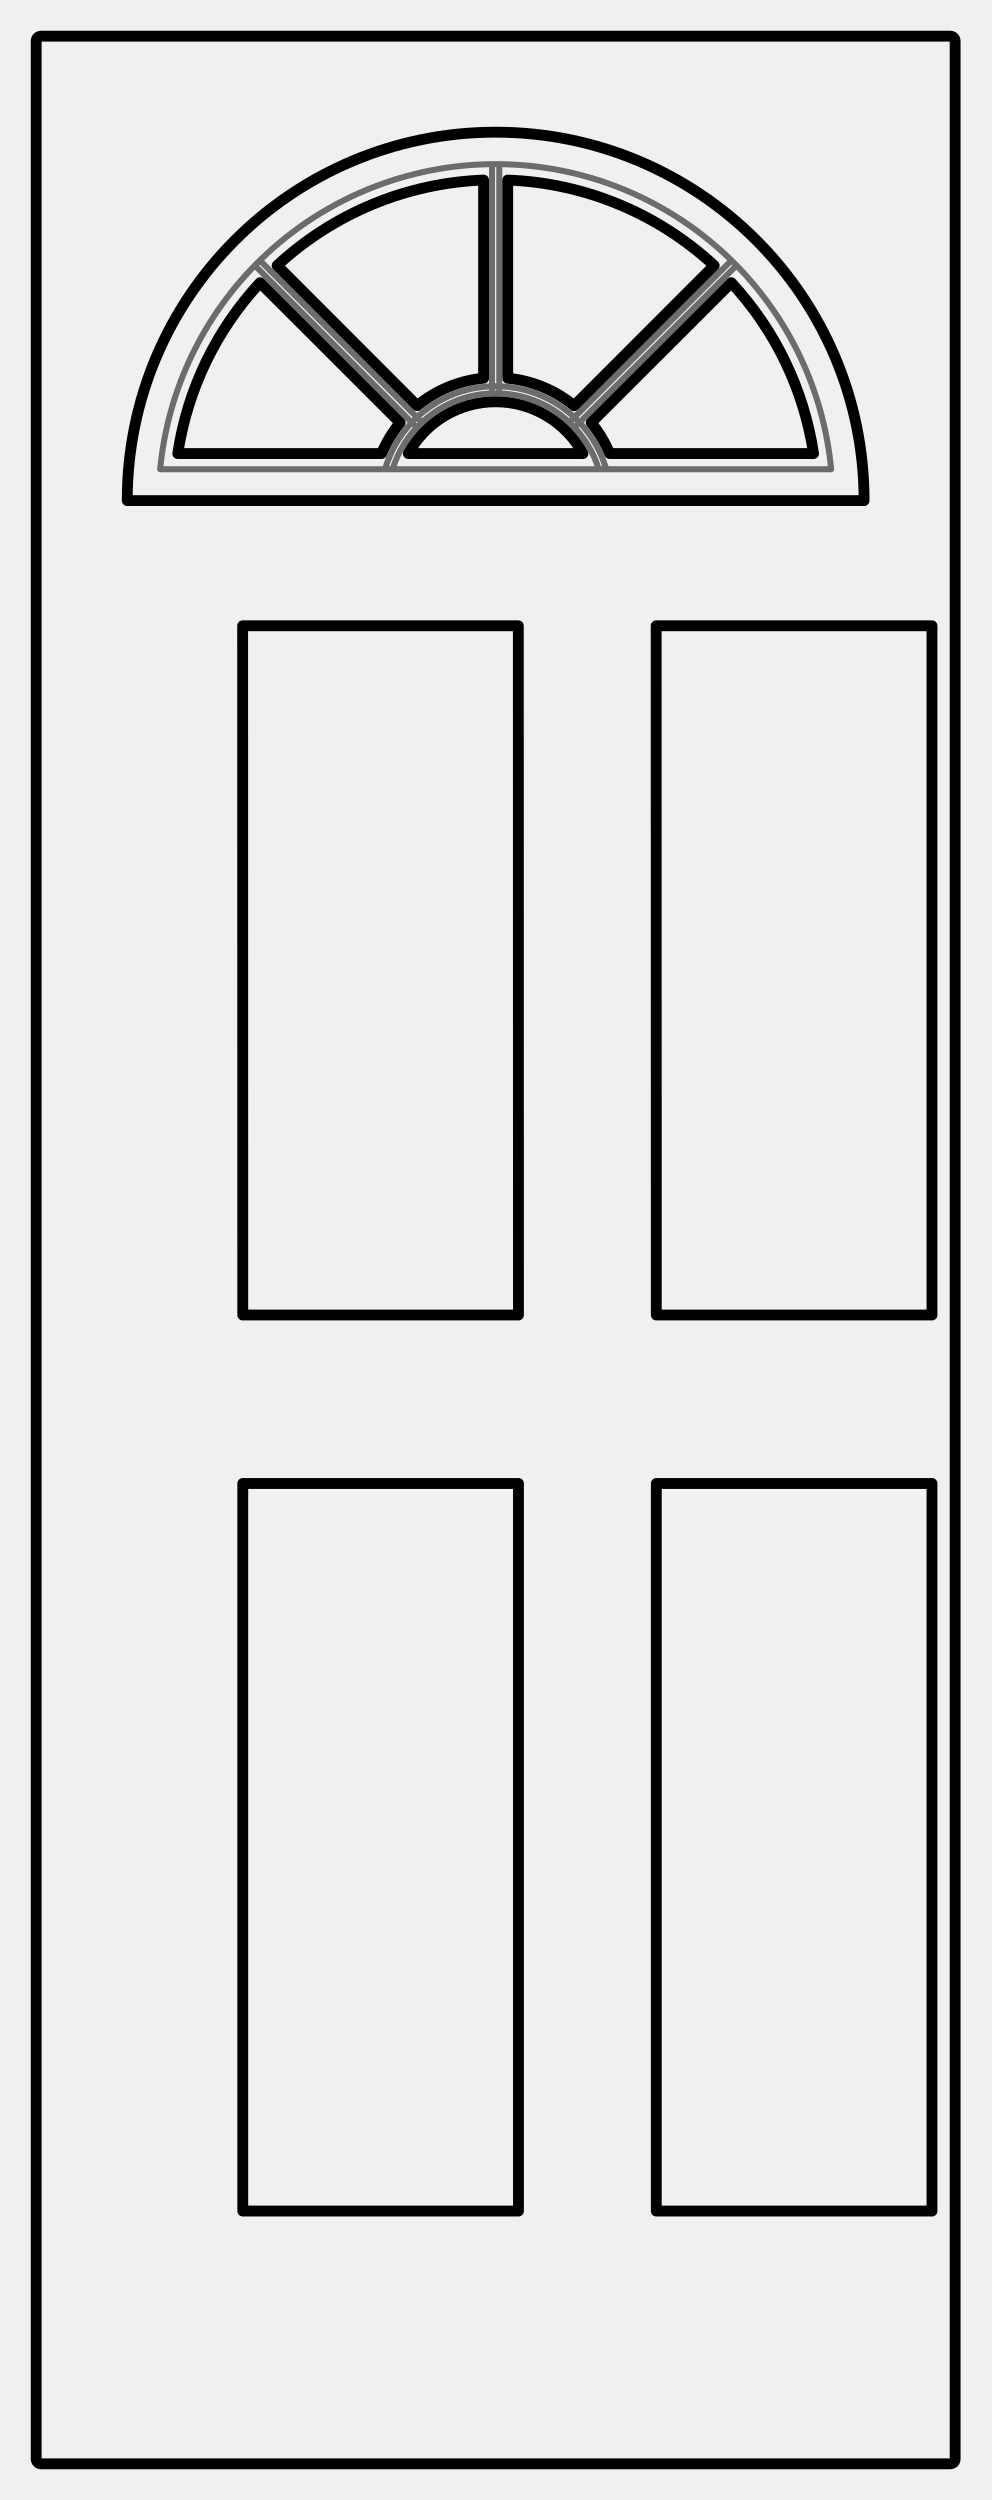
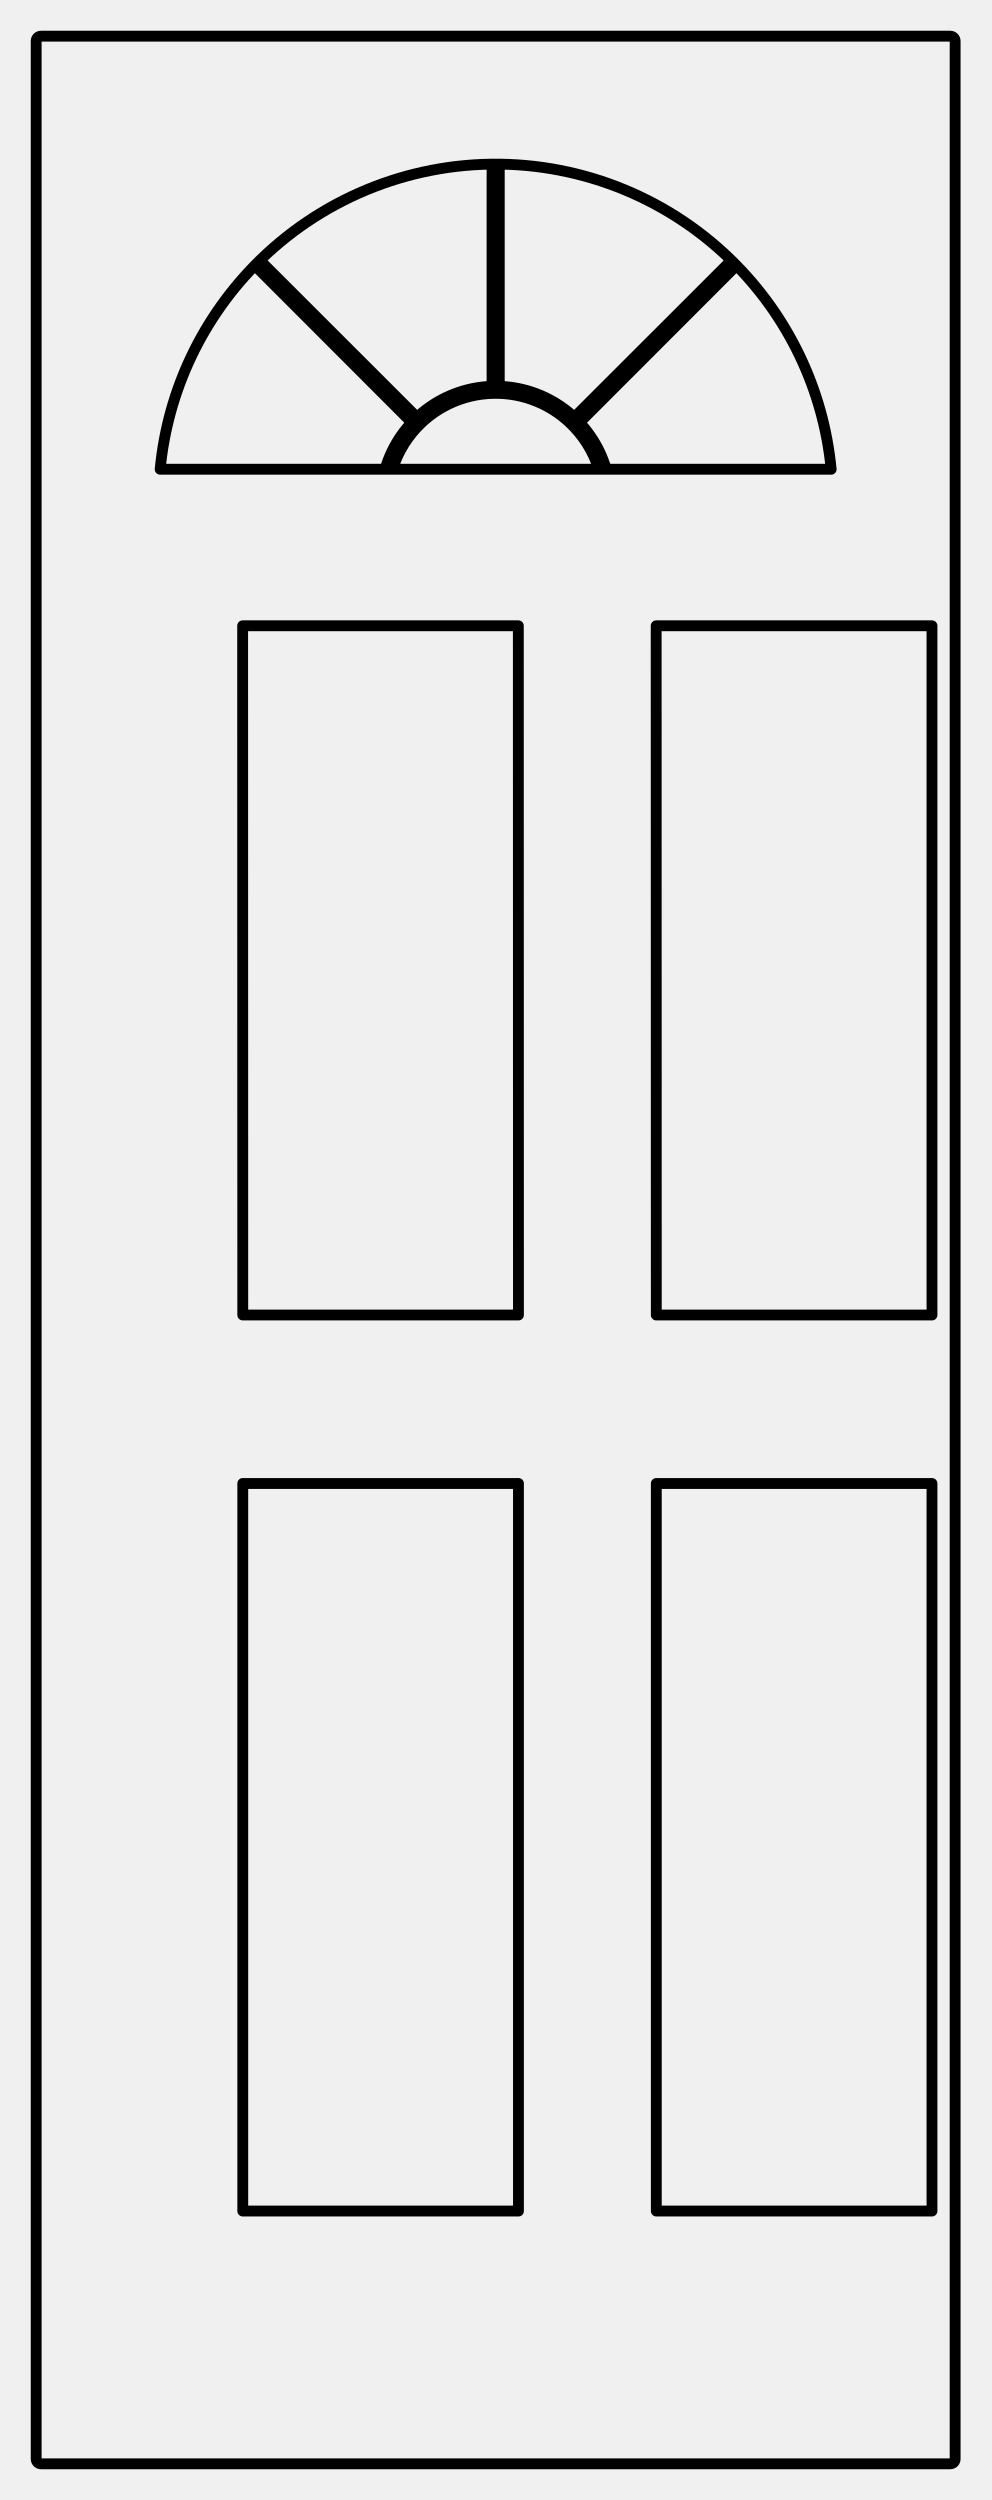
<svg xmlns="http://www.w3.org/2000/svg" viewBox="-30 -30 822 2073" fill="none" stroke="currentColor" stroke-width="9" stroke-linejoin="round" stroke-linecap="round">
  <defs>
-     <clipPath id="cpmz3k4">
+     <clipPath id="cxvnnzh">
      <rect x="0" y="0" width="762" height="2013" />
    </clipPath>
-     <mask id="mpmz3k4">
-       <rect x="-30" y="-30" width="822" height="2073" fill="white" />
-       <g transform="translate(381.00,232.60)">
-         <path d="M-292.2,139.5 A292.5,292.5 0 0 1 292.2,139.5 Z" fill="black" stroke="black" stroke-width="18" />
-       </g>
-     </mask>
  </defs>
  <rect x="0" y="0" width="762" height="2013" rx="4" />
-   <g clip-path="url(#cpmz3k4)" mask="url(#mpmz3k4)">
+   <g clip-path="url(#cxvnnzh)">
    <path d="M514.1,488.9 514.2,1060.4 742.8,1060.4 742.8,488.9 Z M171.2,488.9 171.3,1060.4 399.9,1060.4 399.8,488.9 Z M514.2,1200.1 514.2,1803.4 742.8,1803.4 742.8,1200.1 Z M171.3,1200.1 171.3,1803.4 399.9,1803.4 399.9,1200.1 Z" />
  </g>
  <g transform="translate(381.00,232.60)">
-     <path d="M-305.5,152.5 A305.5,305.5 0 0 1 305.5,152.5 L-305.5,152.5 Z M-79.2,87.9 A102.5,102.5 0 0 0 -94.6,113.5 L-263.6,113.5 A266.5,266.5 0 0 1 -195.4,-28.2 Z M-10,51 A102.5,102.5 0 0 0 -65.1,73.8 L-181.2,-42.4 A266.5,266.5 0 0 1 -10,-113.3 Z M65.1,73.8 A102.5,102.5 0 0 0 10,51 L10,-113.3 A266.5,266.5 0 0 1 181.2,-42.4 Z M-72.4,113.5 A82.5,82.5 0 0 1 72.4,113.5 Z M94.6,113.5 A102.5,102.5 0 0 0 79.2,87.9 L195.4,-28.2 A266.5,266.5 0 0 1 263.6,113.5 Z" />
-     <path d="M-61.1,87.6 A89.5,89.5 0 0 0 -85.5,126.5 L-278.2,126.5 A279.5,279.5 0 0 1 -195.5,-46.7 Z M-91.7,126.5 A95.5,95.5 0 0 1 91.7,126.5 Z M3,63.6 A89.5,89.5 0 0 0 -65.4,91.9 L-199.7,-42.5 A279.5,279.5 0 0 1 3,-126.5 Z M65.4,91.9 A89.5,89.5 0 0 0 -3,63.6 L-3,-126.5 A279.5,279.5 0 0 1 199.7,-42.5 Z M85.5,126.5 A89.5,89.5 0 0 0 61.1,87.6 L195.5,-46.7 A279.5,279.5 0 0 1 278.2,126.5 Z" stroke-width="5" opacity="0.55" />
+     <path d="M-61.1,87.6 A89.5,89.5 0 0 0 -85.5,126.5 L-278.2,126.5 A279.5,279.5 0 0 1 -195.5,-46.7 Z M-91.7,126.5 A95.5,95.5 0 0 1 91.7,126.5 Z M3,63.6 A89.5,89.5 0 0 0 -65.4,91.9 L-199.7,-42.5 A279.5,279.5 0 0 1 3,-126.5 Z M65.4,91.9 A89.5,89.5 0 0 0 -3,63.6 L-3,-126.5 A279.5,279.5 0 0 1 199.7,-42.5 Z M85.5,126.5 A89.5,89.5 0 0 0 61.1,87.6 L195.5,-46.7 A279.5,279.5 0 0 1 278.2,126.5 Z" />
  </g>
</svg>
